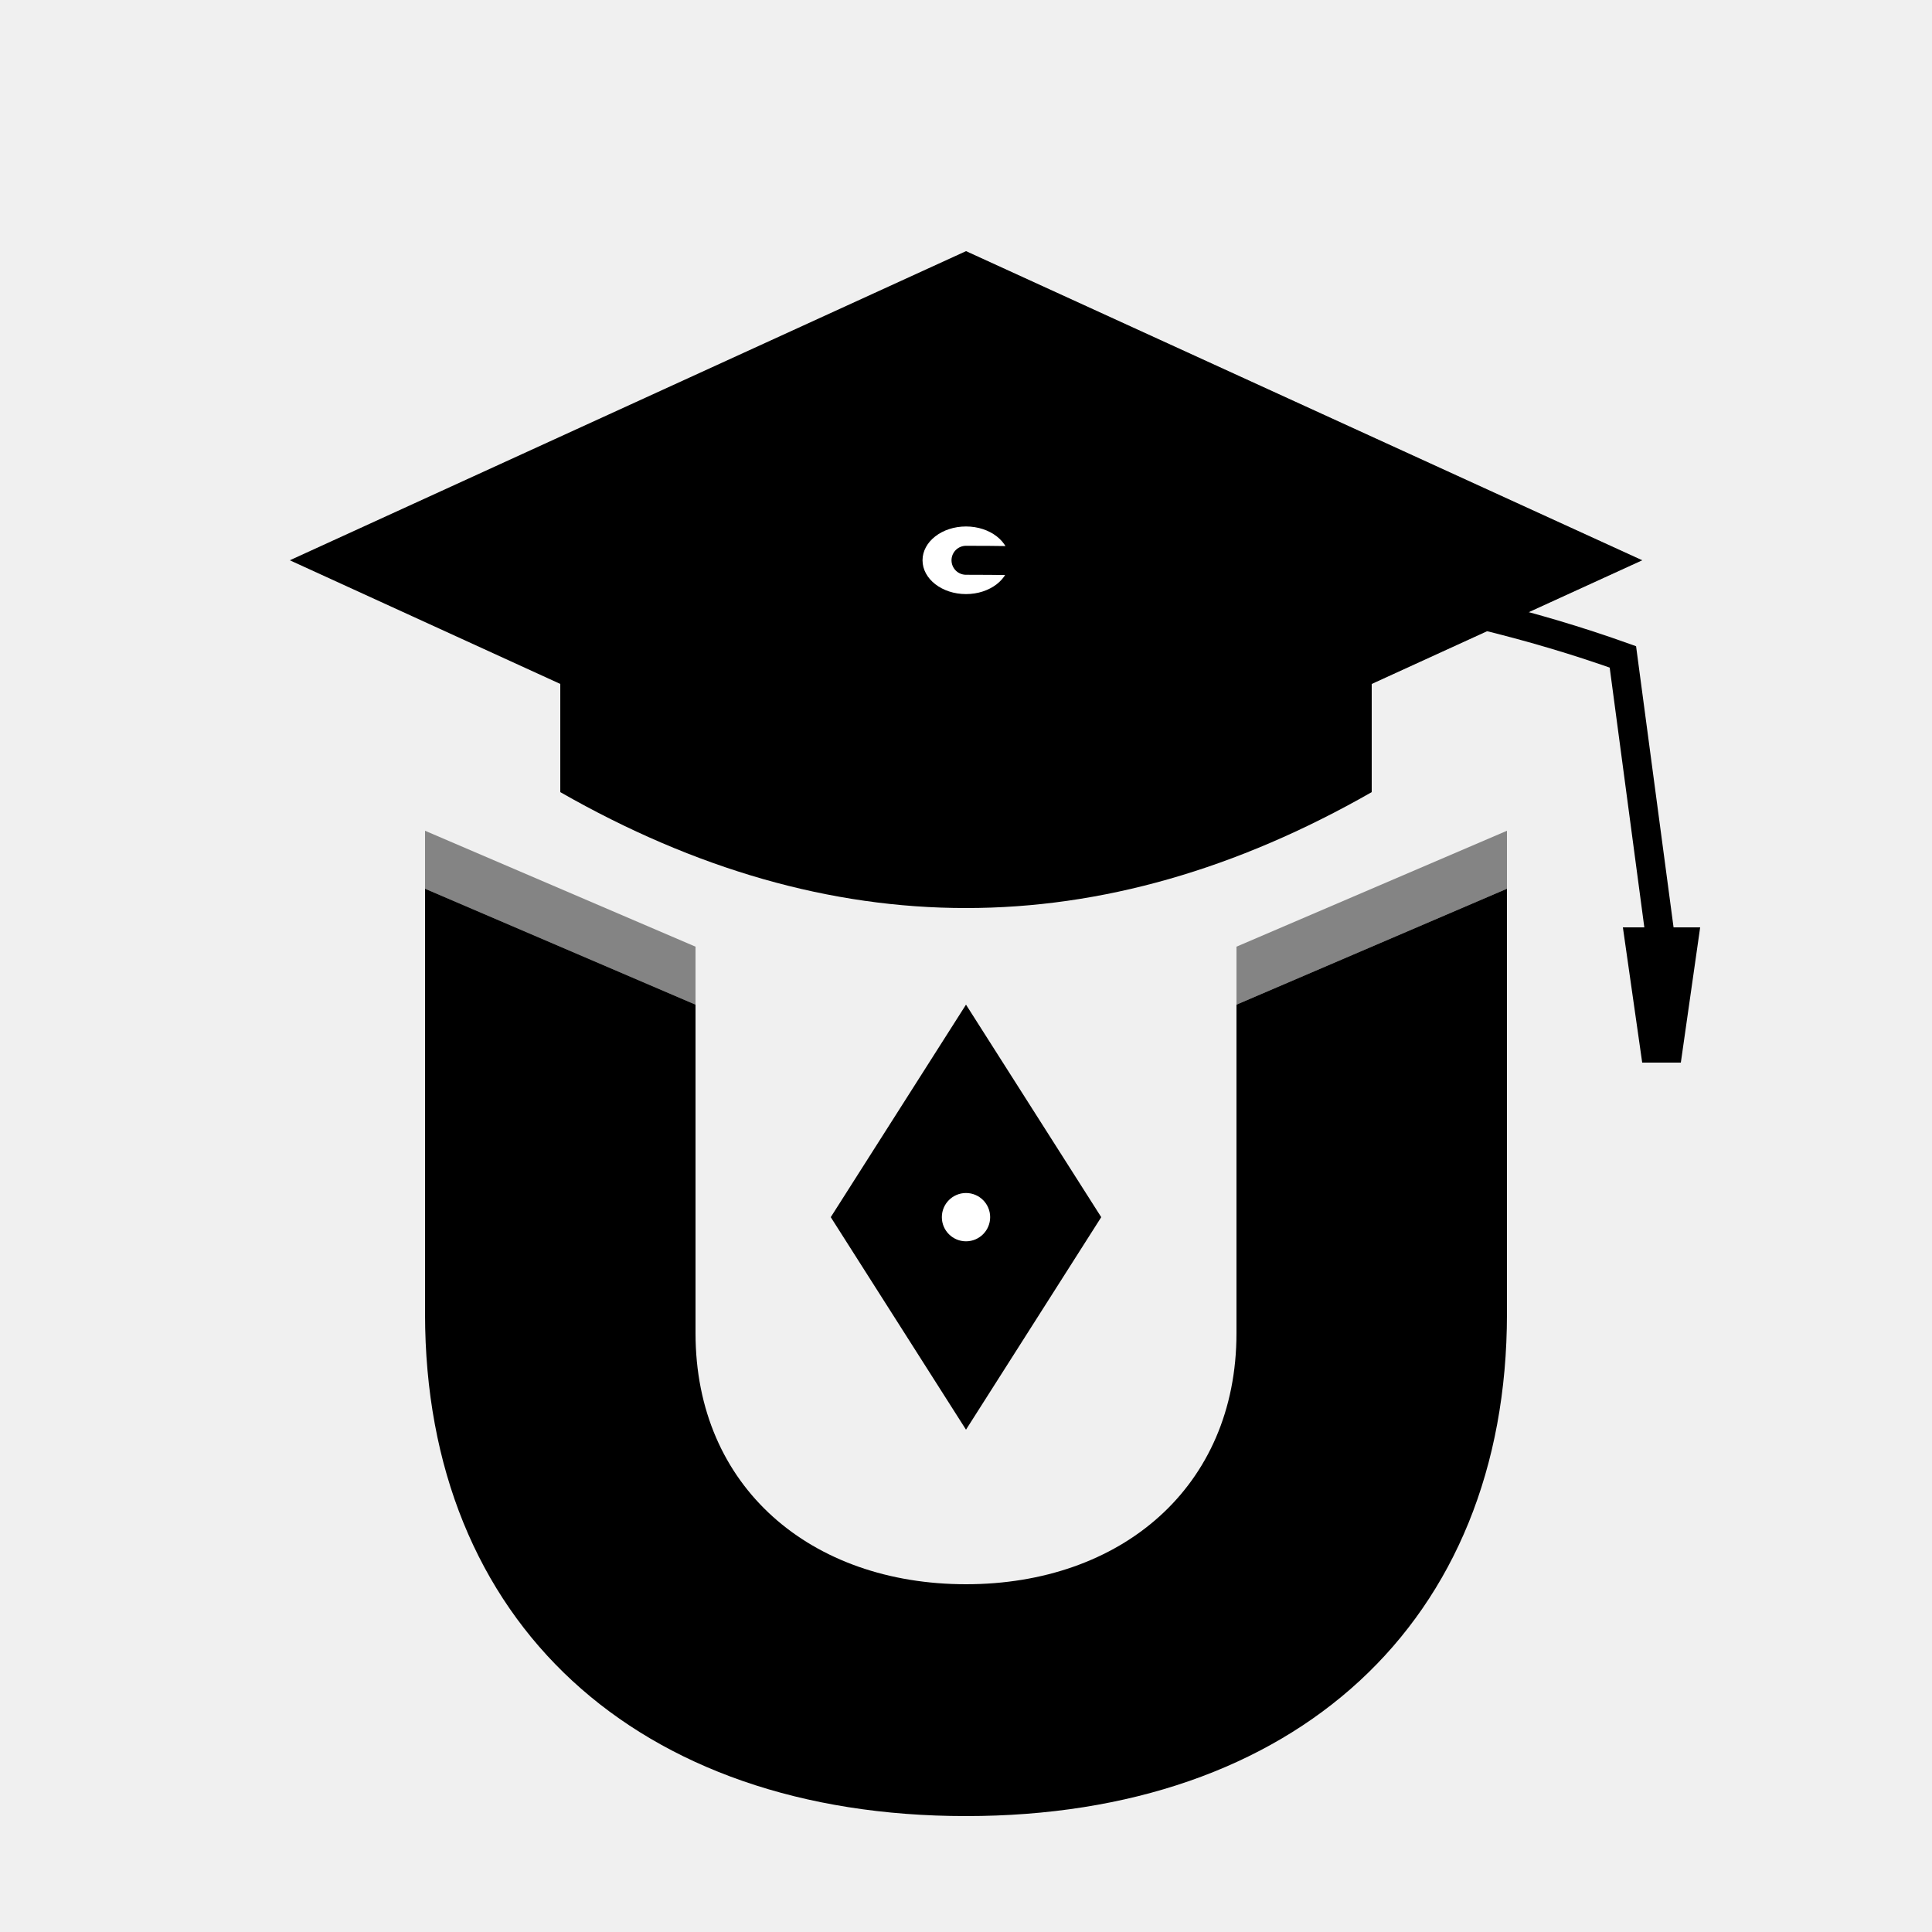
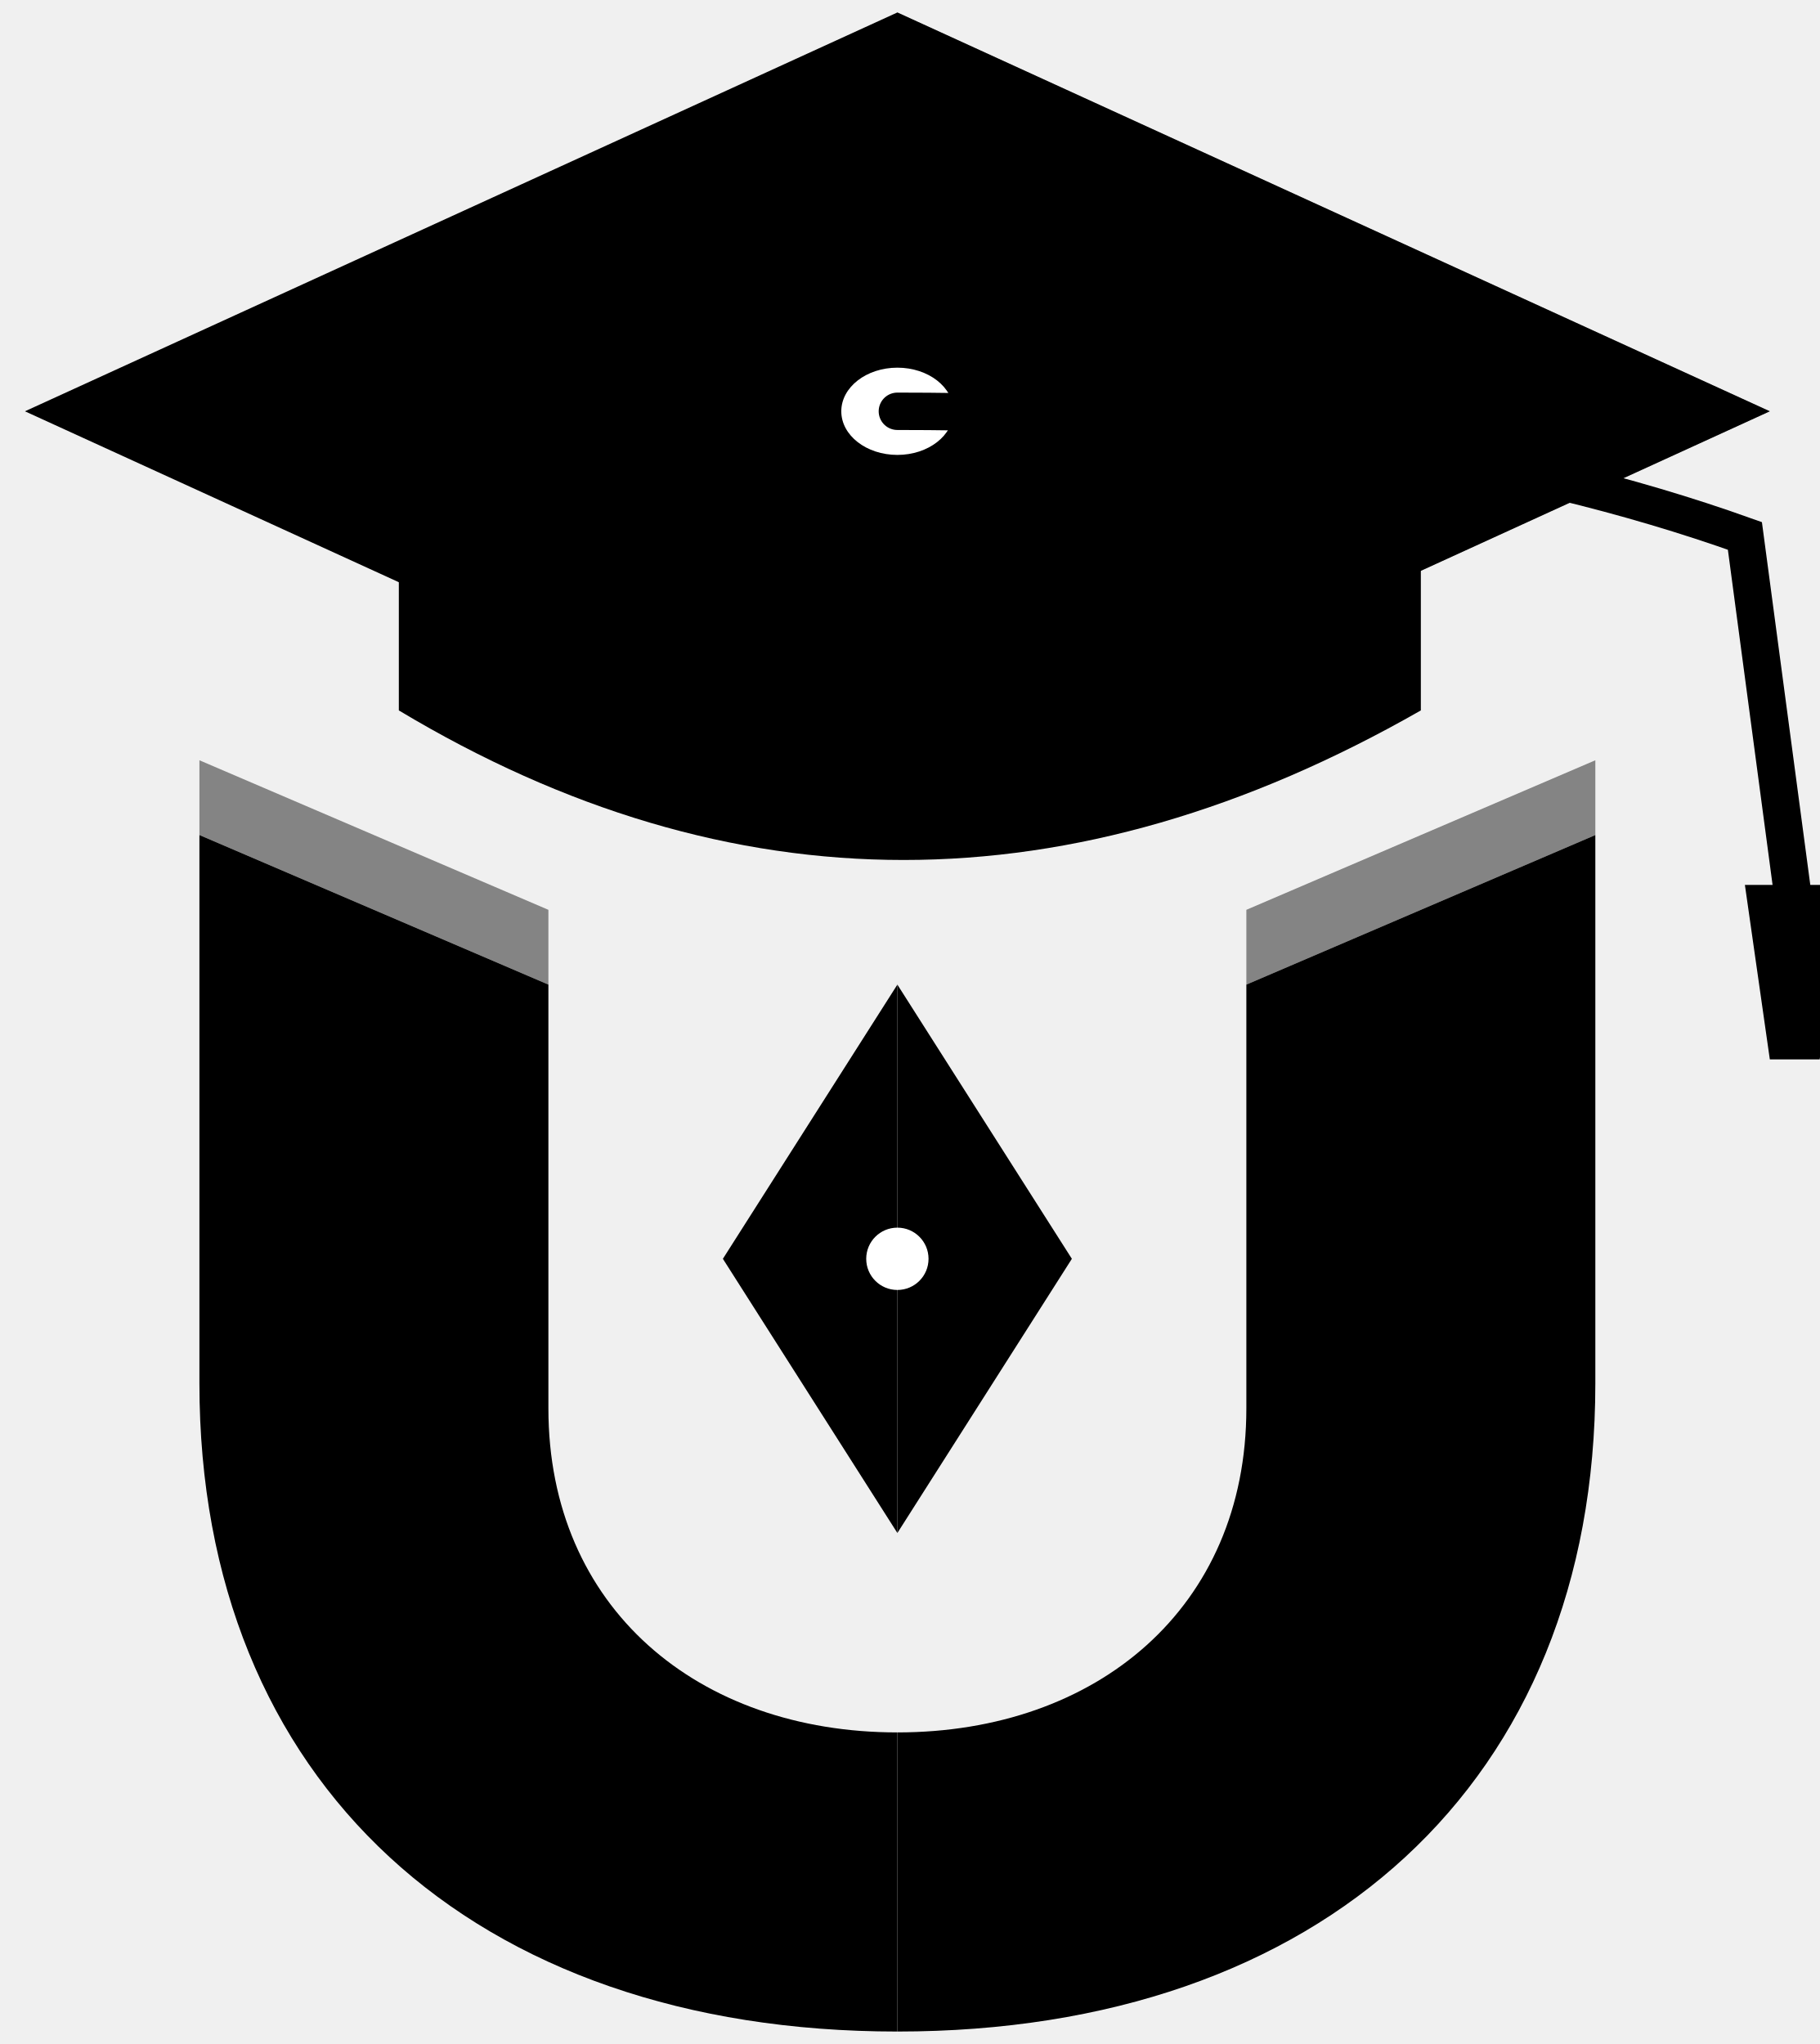
- <svg xmlns="http://www.w3.org/2000/svg" viewBox="0 0 200 200" width="100%" height="100%" fill="none">
-   <g id="unistudy-icon">
-     <g id="mortarboard">
-       <polygon points="100,26 170,58 100,90 30,58" fill="#000000" />
-       <polygon points="100,26 170,58 100,90 100,26" fill="#000000" opacity="0.3" />
-       <path d="M 58,70 Q 100,94 142,70 L 142,82 Q 100,106 58,82 Z" fill="#000000" />
-       <ellipse cx="100" cy="58" rx="4.5" ry="3.5" fill="#FFFFFF" />
-       <path d="M 100,58 Q 140,58 168,68 L 172,98" stroke="#000000" stroke-width="3" stroke-linecap="round" fill="none" />
-       <polygon points="168,96 176,96 174,110 170,110" fill="#000000" />
-     </g>
-     <g id="u-monolith">
-       <path d="M 44,92                 L 72,104                 L 72,138                 C 72,154 84,164 100,164                 L 100,188                 C 66,188 44,168 44,136                 Z" fill="#000000" />
-       <path d="M 156,92                 L 128,104                 L 128,138                 C 128,154 116,164 100,164                 L 100,188                 C 134,188 156,168 156,136                 Z" fill="#000000" />
-       <polygon points="44,92 72,104 72,98 44,86" fill="#000000" opacity="0.45" />
-       <polygon points="156,92 128,104 128,98 156,86" fill="#000000" opacity="0.45" />
-     </g>
-     <g id="academic-beacon">
-       <polygon points="100,104 86,126 100,148 100,104" fill="#000000" />
-       <polygon points="100,104 114,126 100,148 100,104" fill="#000000" />
-       <circle cx="100" cy="126" r="2.5" fill="#FFFFFF" />
-     </g>
+ <svg xmlns="http://www.w3.org/2000/svg" viewBox="0 0 146 164" width="100%" height="100%" fill="none">
+   <g id="mortarboard">
+     <polygon points="72,1 142,33 72,65 2,33" fill="#000000" />
+     <polygon points="72,1 142,33 72,65 72,1" fill="#000000" opacity="0.3" />
+     <path d="M 32,45 Q 72,69 114,45 L 114,57 Q 72,81 32,57 Z" fill="#000000" />
+     <ellipse cx="72" cy="33" rx="4.5" ry="3.5" fill="#FFFFFF" />
+     <path d="M 72,33 Q 112,33 140,43 L 144,73" stroke="#000000" stroke-width="3" stroke-linecap="round" fill="none" />
+     <polygon points="140,71 148,71 146,85 142,85" fill="#000000" />
+   </g>
+   <g id="u-monolith">
+     <path d="M 16,67 L 44,79 L 44,113 C 44,129 56,139 72,139 L 72,163 C 38,163 16,143 16,111 Z" fill="#000000" />
+     <path d="M 128,67 L 100,79 L 100,113 C 100,129 88,139 72,139 L 72,163 C 106,163 128,143 128,111 Z" fill="#000000" />
+     <polygon points="16,67 44,79 44,73 16,61" fill="#000000" opacity="0.45" />
+     <polygon points="128,67 100,79 100,73 128,61" fill="#000000" opacity="0.45" />
+   </g>
+   <g id="academic-beacon">
+     <polygon points="72,79 58,101 72,123 72,79" fill="#000000" />
+     <polygon points="72,79 86,101 72,123 72,79" fill="#000000" />
+     <circle cx="72" cy="101" r="2.5" fill="#FFFFFF" />
  </g>
</svg>
